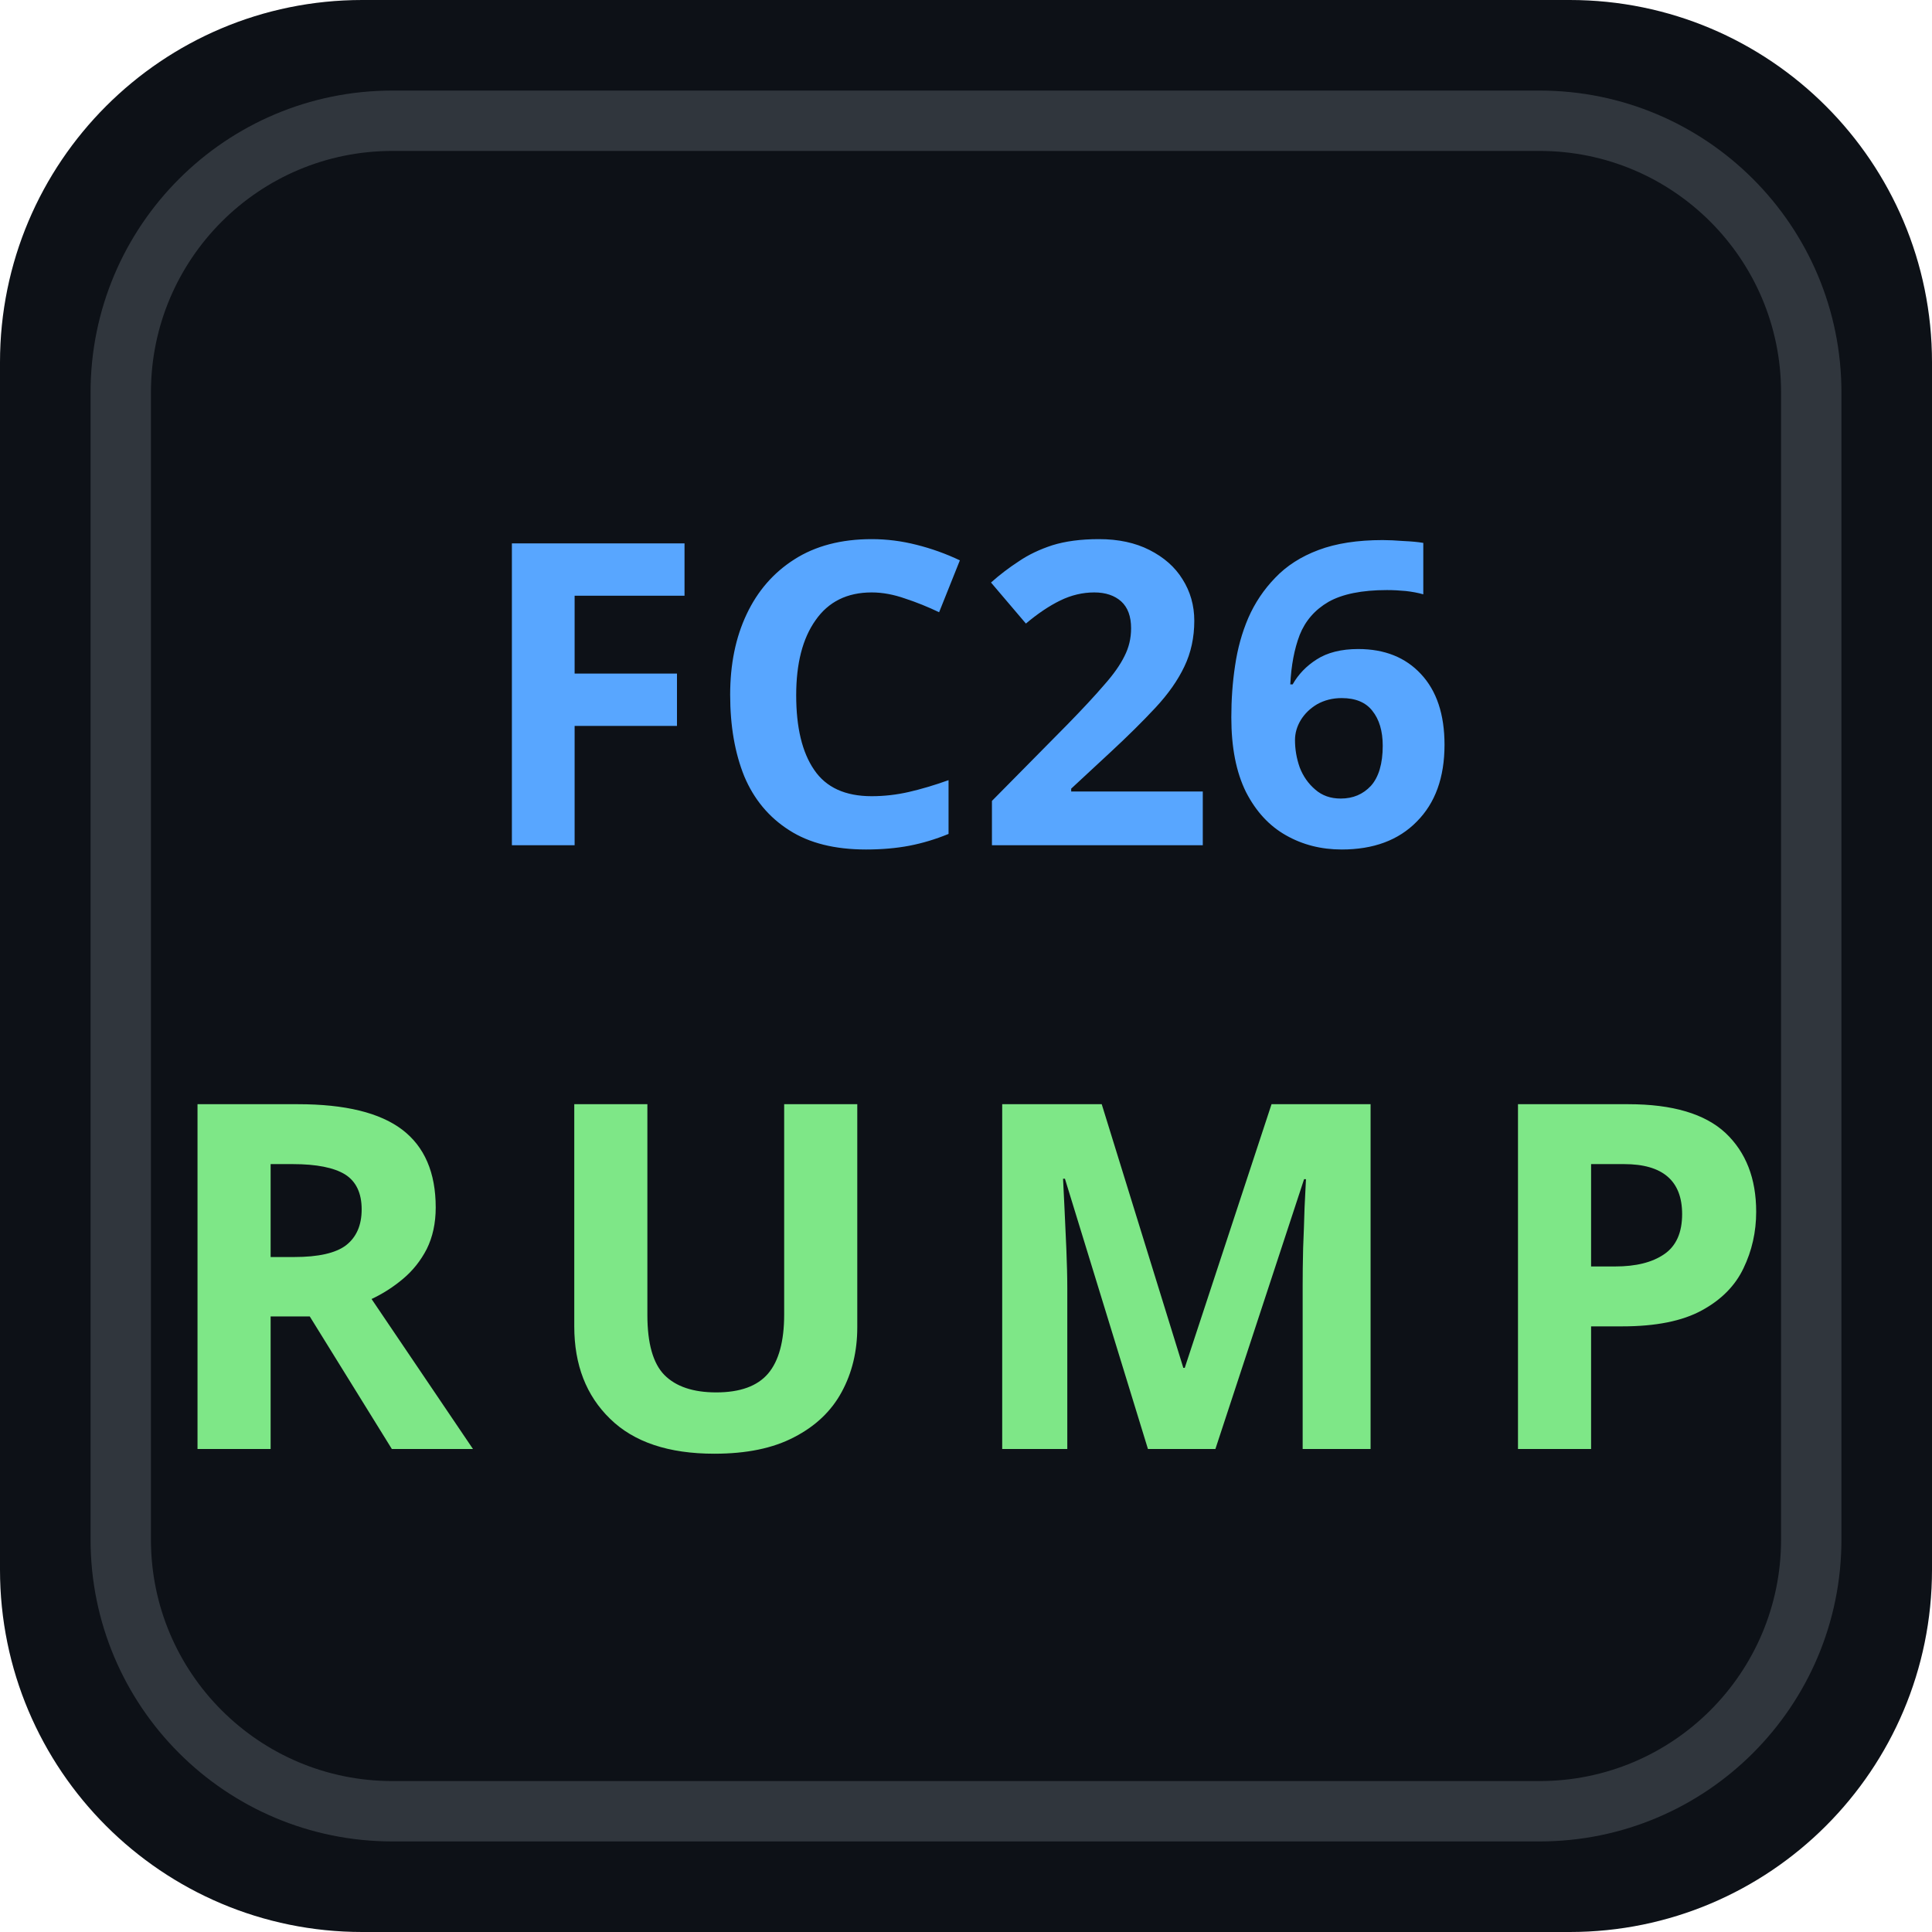
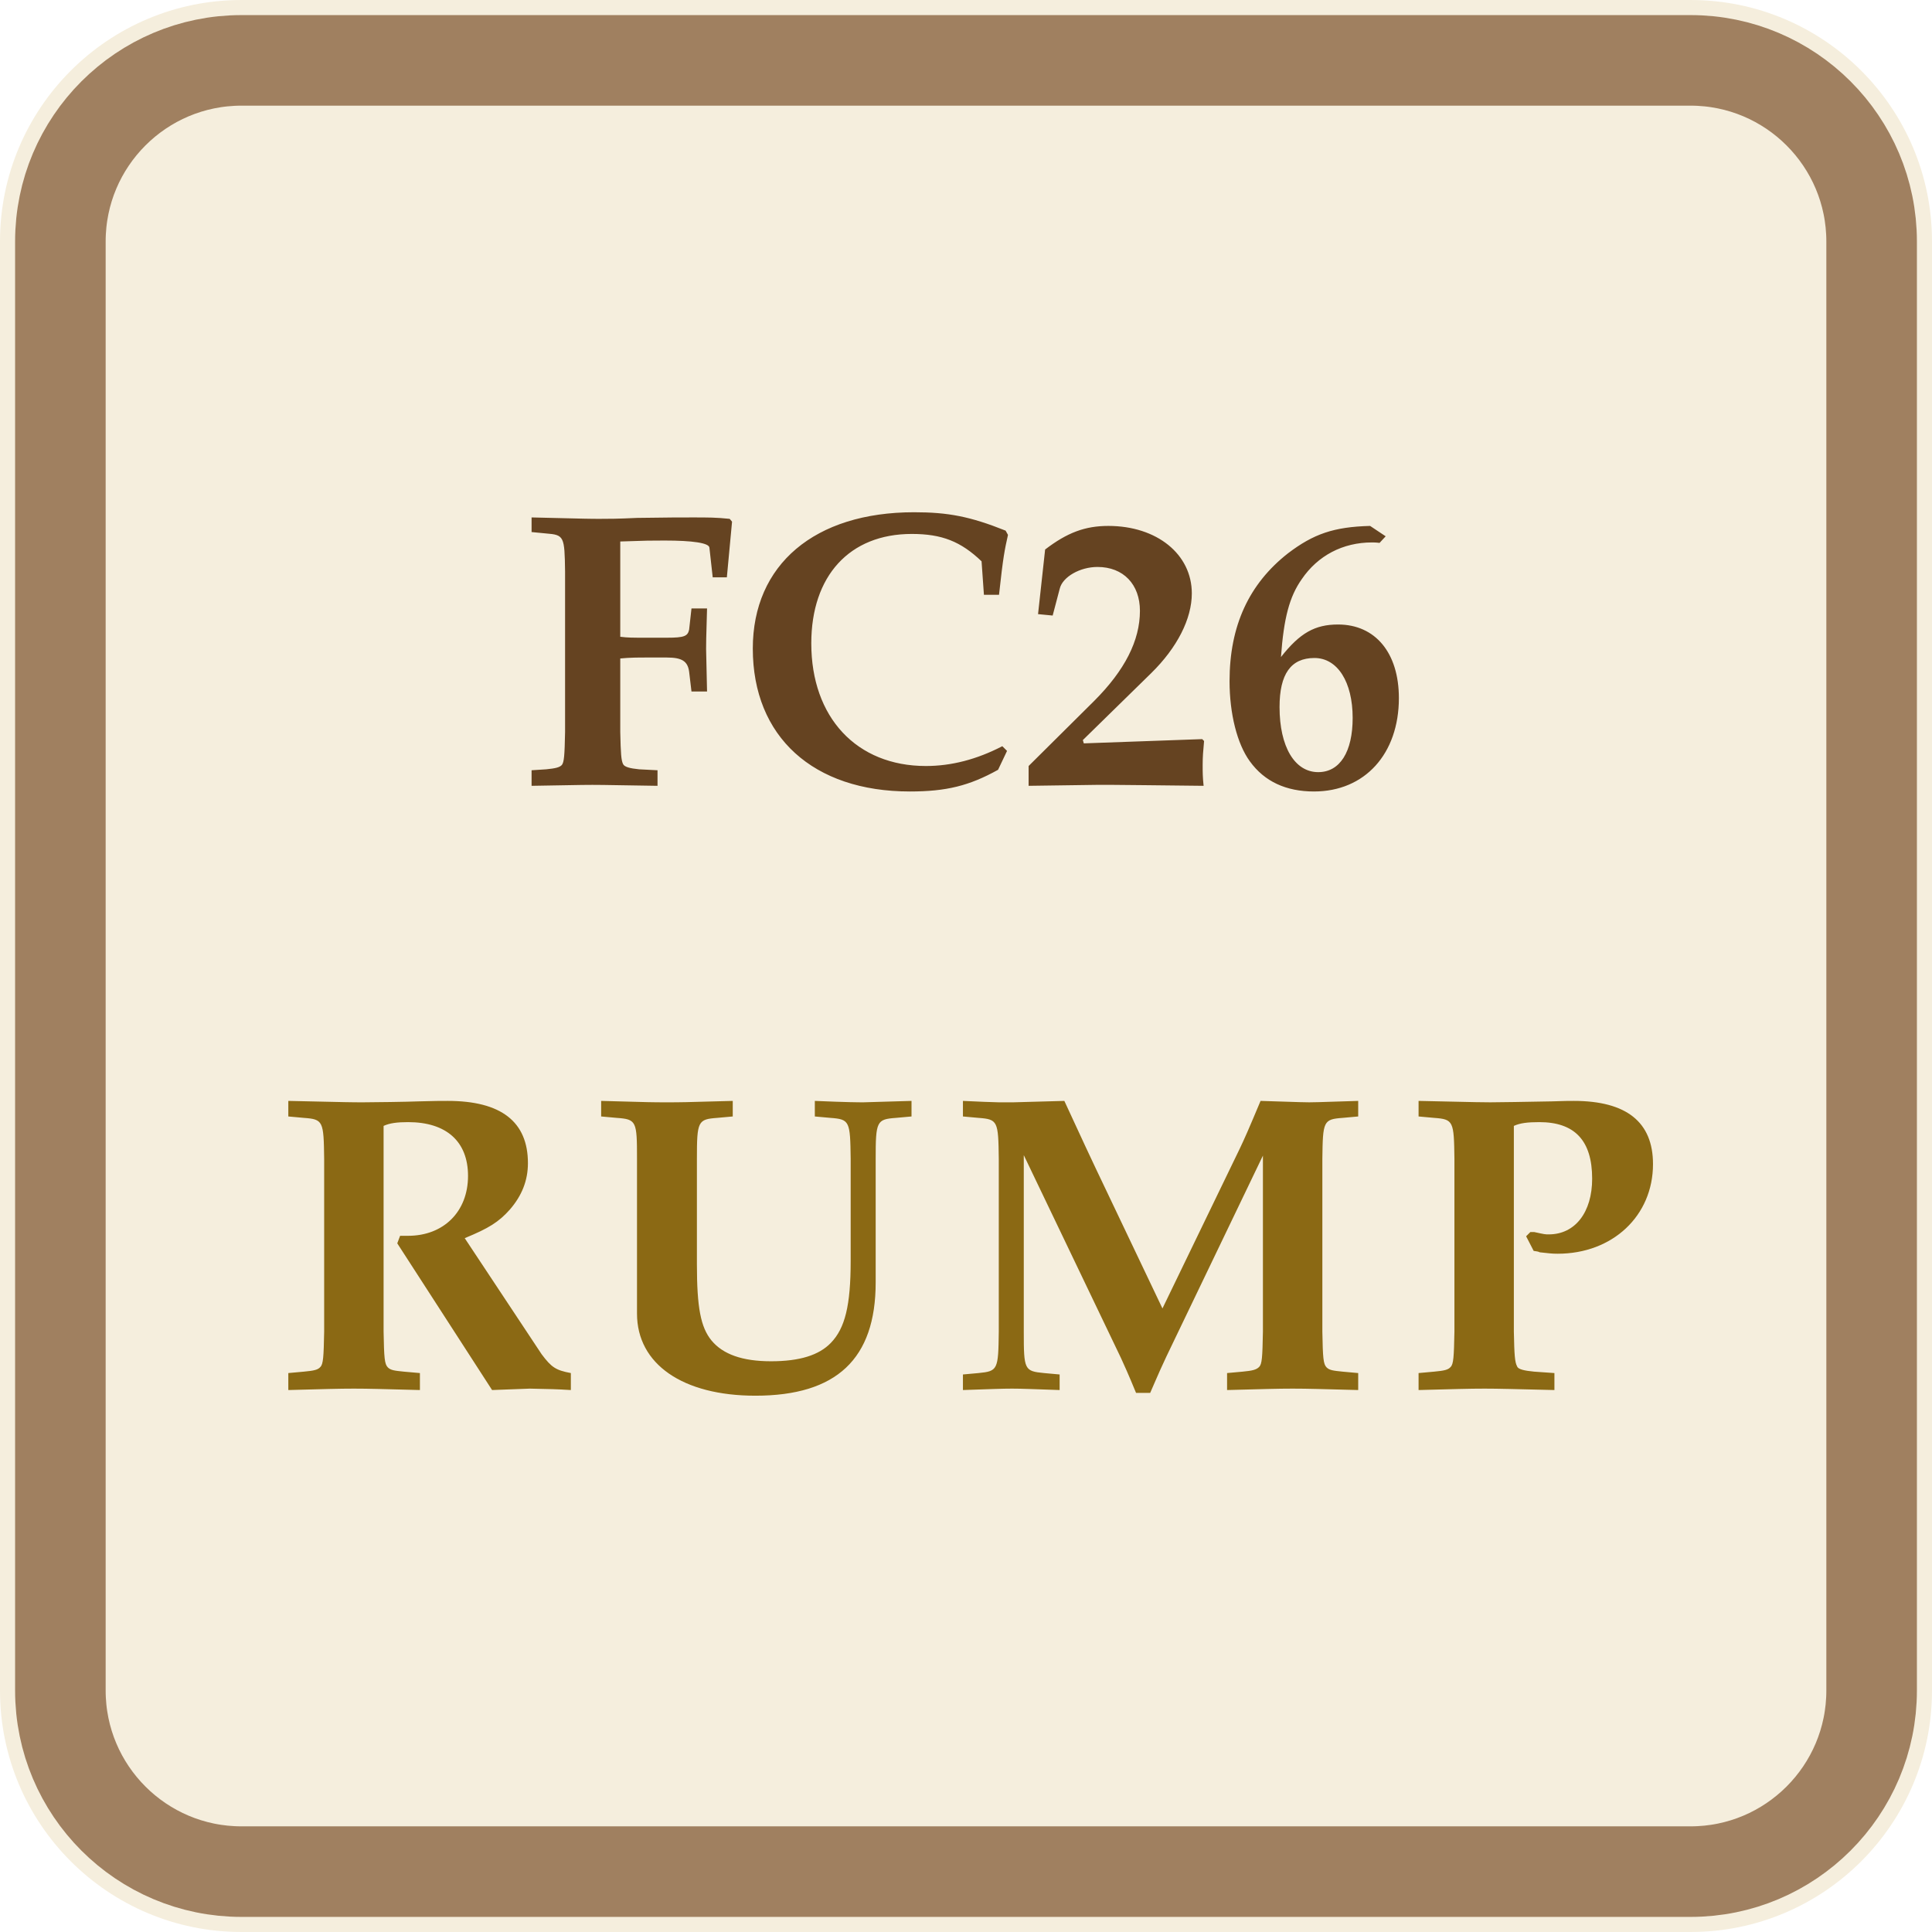
<svg xmlns="http://www.w3.org/2000/svg" viewBox="0 0 64 64">
-   <rect width="64" height="64" rx="12" fill="#0d1117" />
-   <rect x="4" y="4" width="56" height="56" rx="9" fill="none" stroke="#30363d" stroke-width="2" />
-   <text x="32" y="28" text-anchor="middle" font-family="system-ui,sans-serif" font-size="14" font-weight="800" fill="#58a6ff">FC26</text>
-   <text x="32" y="48" text-anchor="middle" font-family="system-ui,sans-serif" font-size="16" font-weight="900" fill="#7ee787" letter-spacing="2">RUMP</text>
+   <rect width="64" height="64" rx="8" fill="#f5eedd" />
+   <rect x="2" y="2" width="60" height="60" rx="6" fill="none" stroke="#a08060" stroke-width="3" />
+   <text x="32" y="26" text-anchor="middle" font-family="'Book Antiqua','Palatino',serif" font-size="13" font-weight="700" fill="#654321">FC26</text>
+   <text x="32" y="46" text-anchor="middle" font-family="'Book Antiqua','Palatino',serif" font-size="14" font-weight="800" fill="#8B6914" letter-spacing="1">RUMP</text>
</svg>
